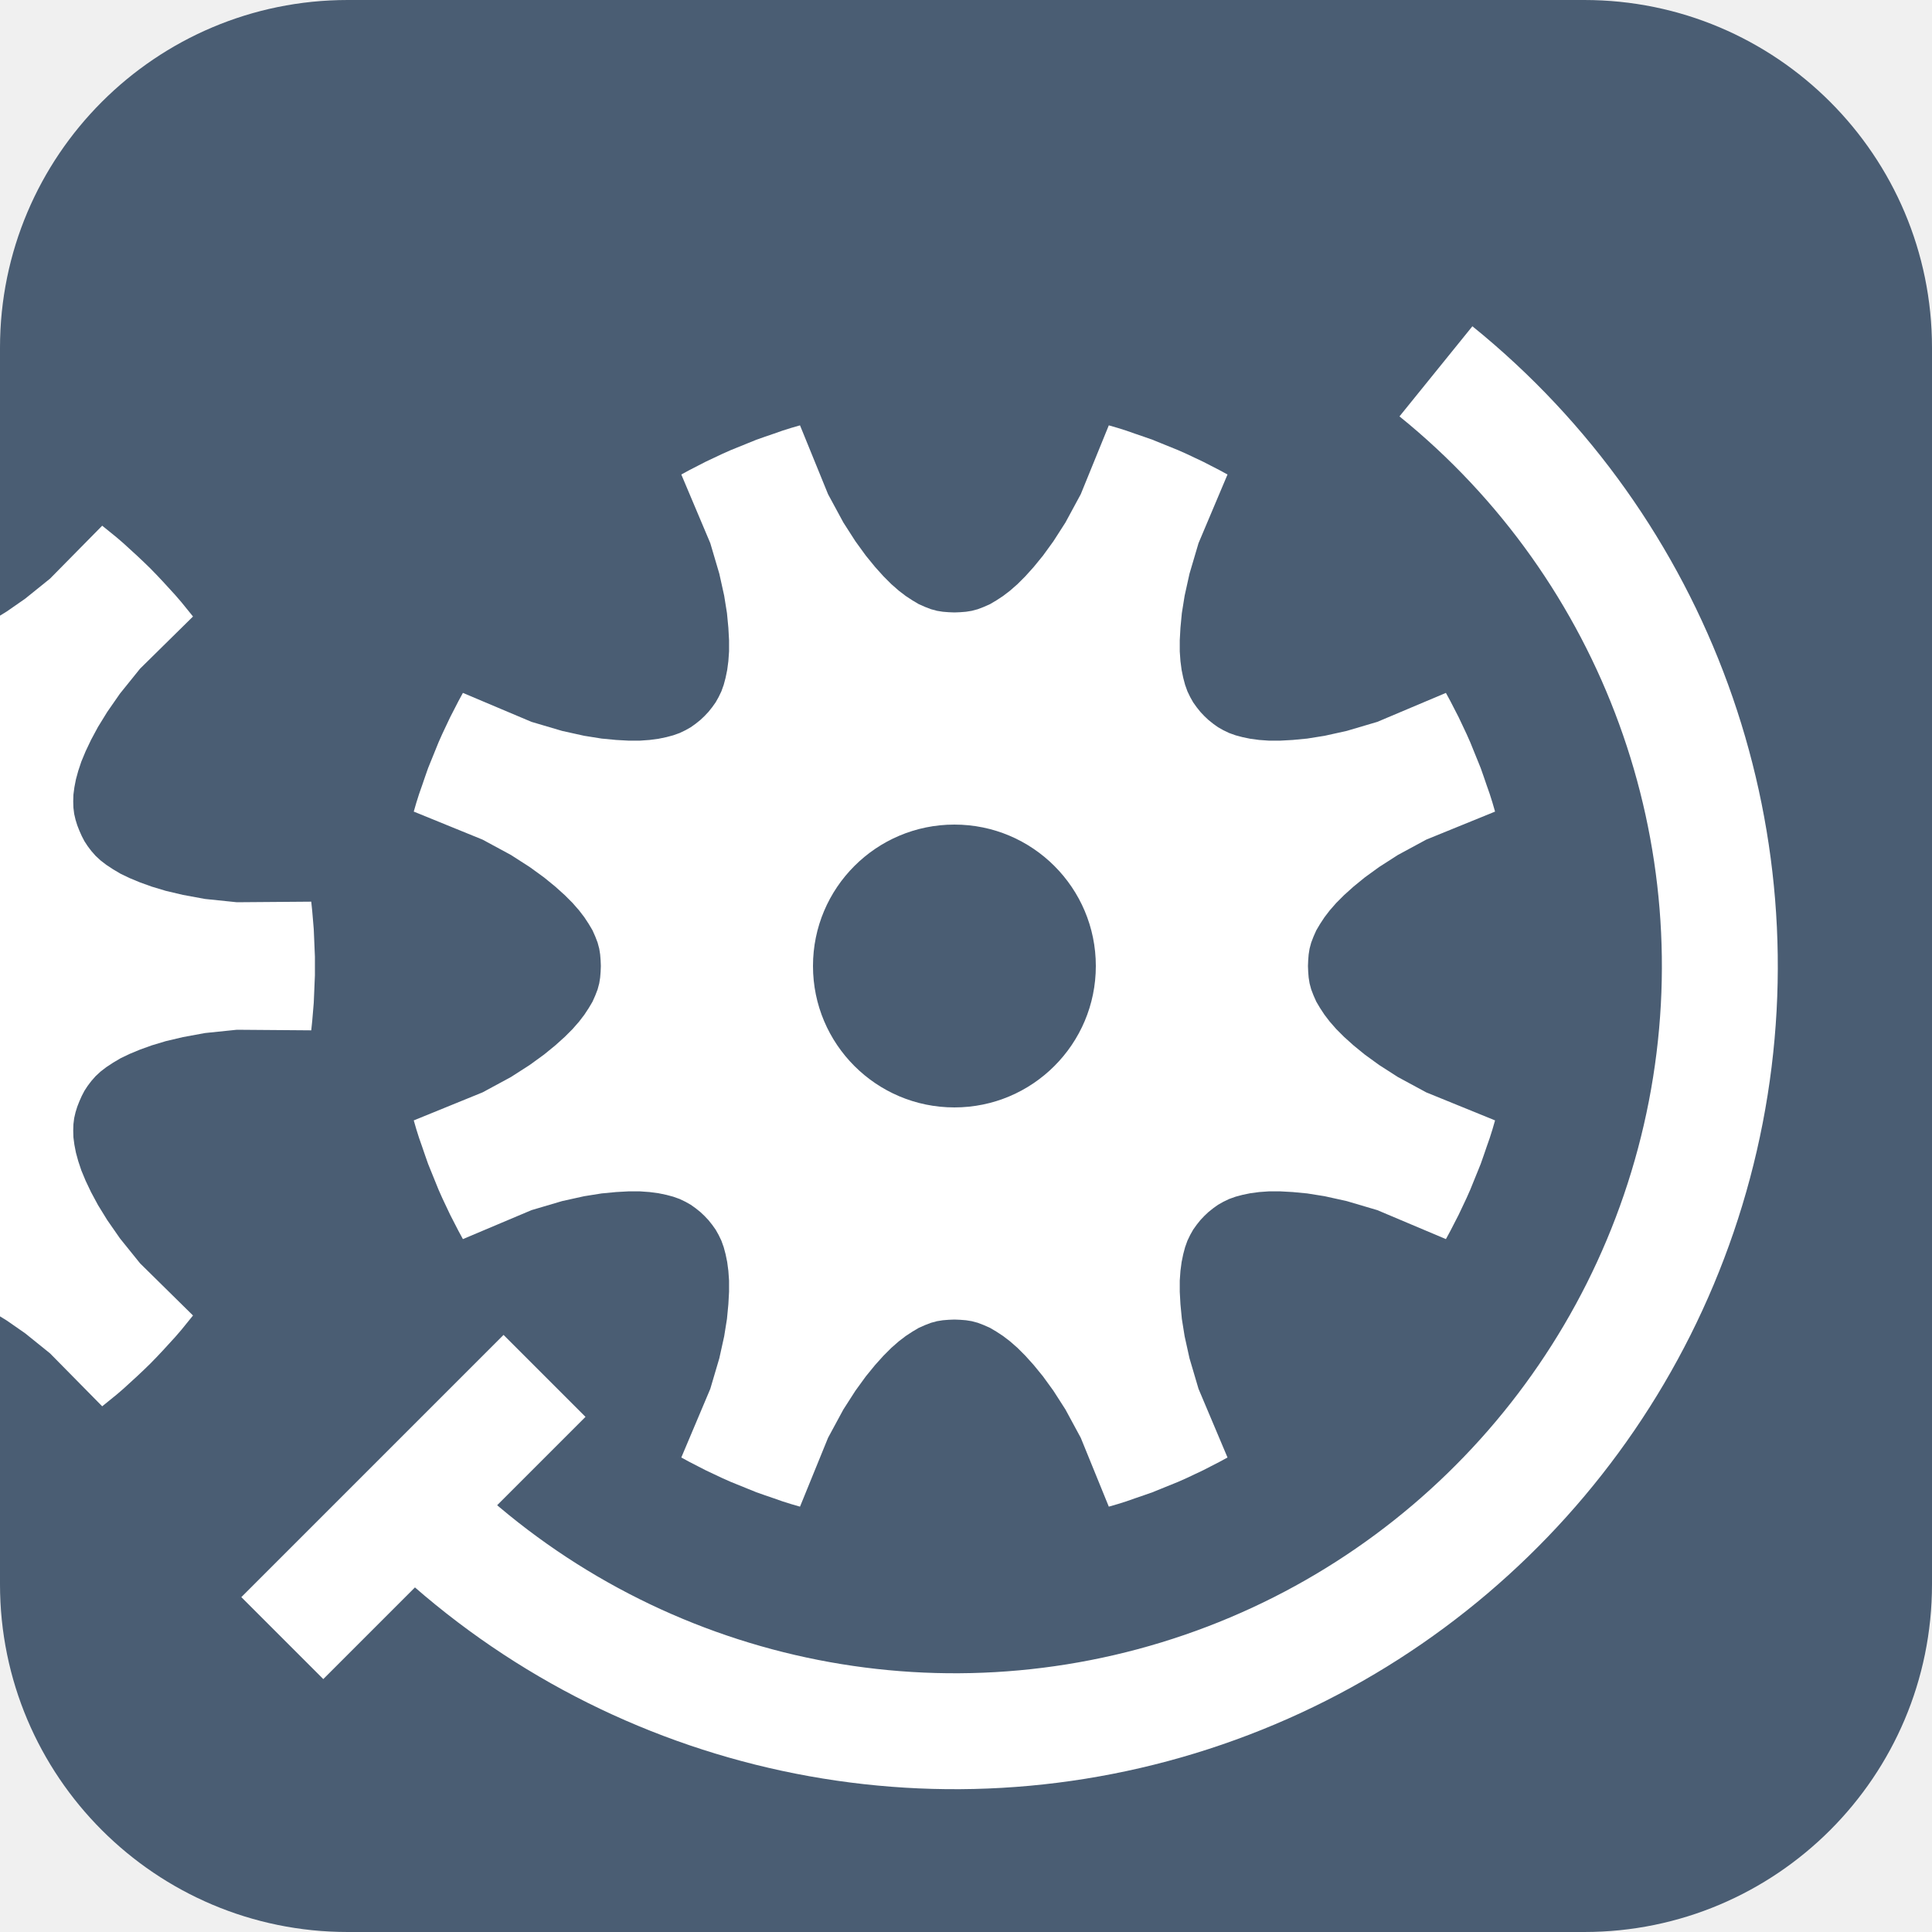
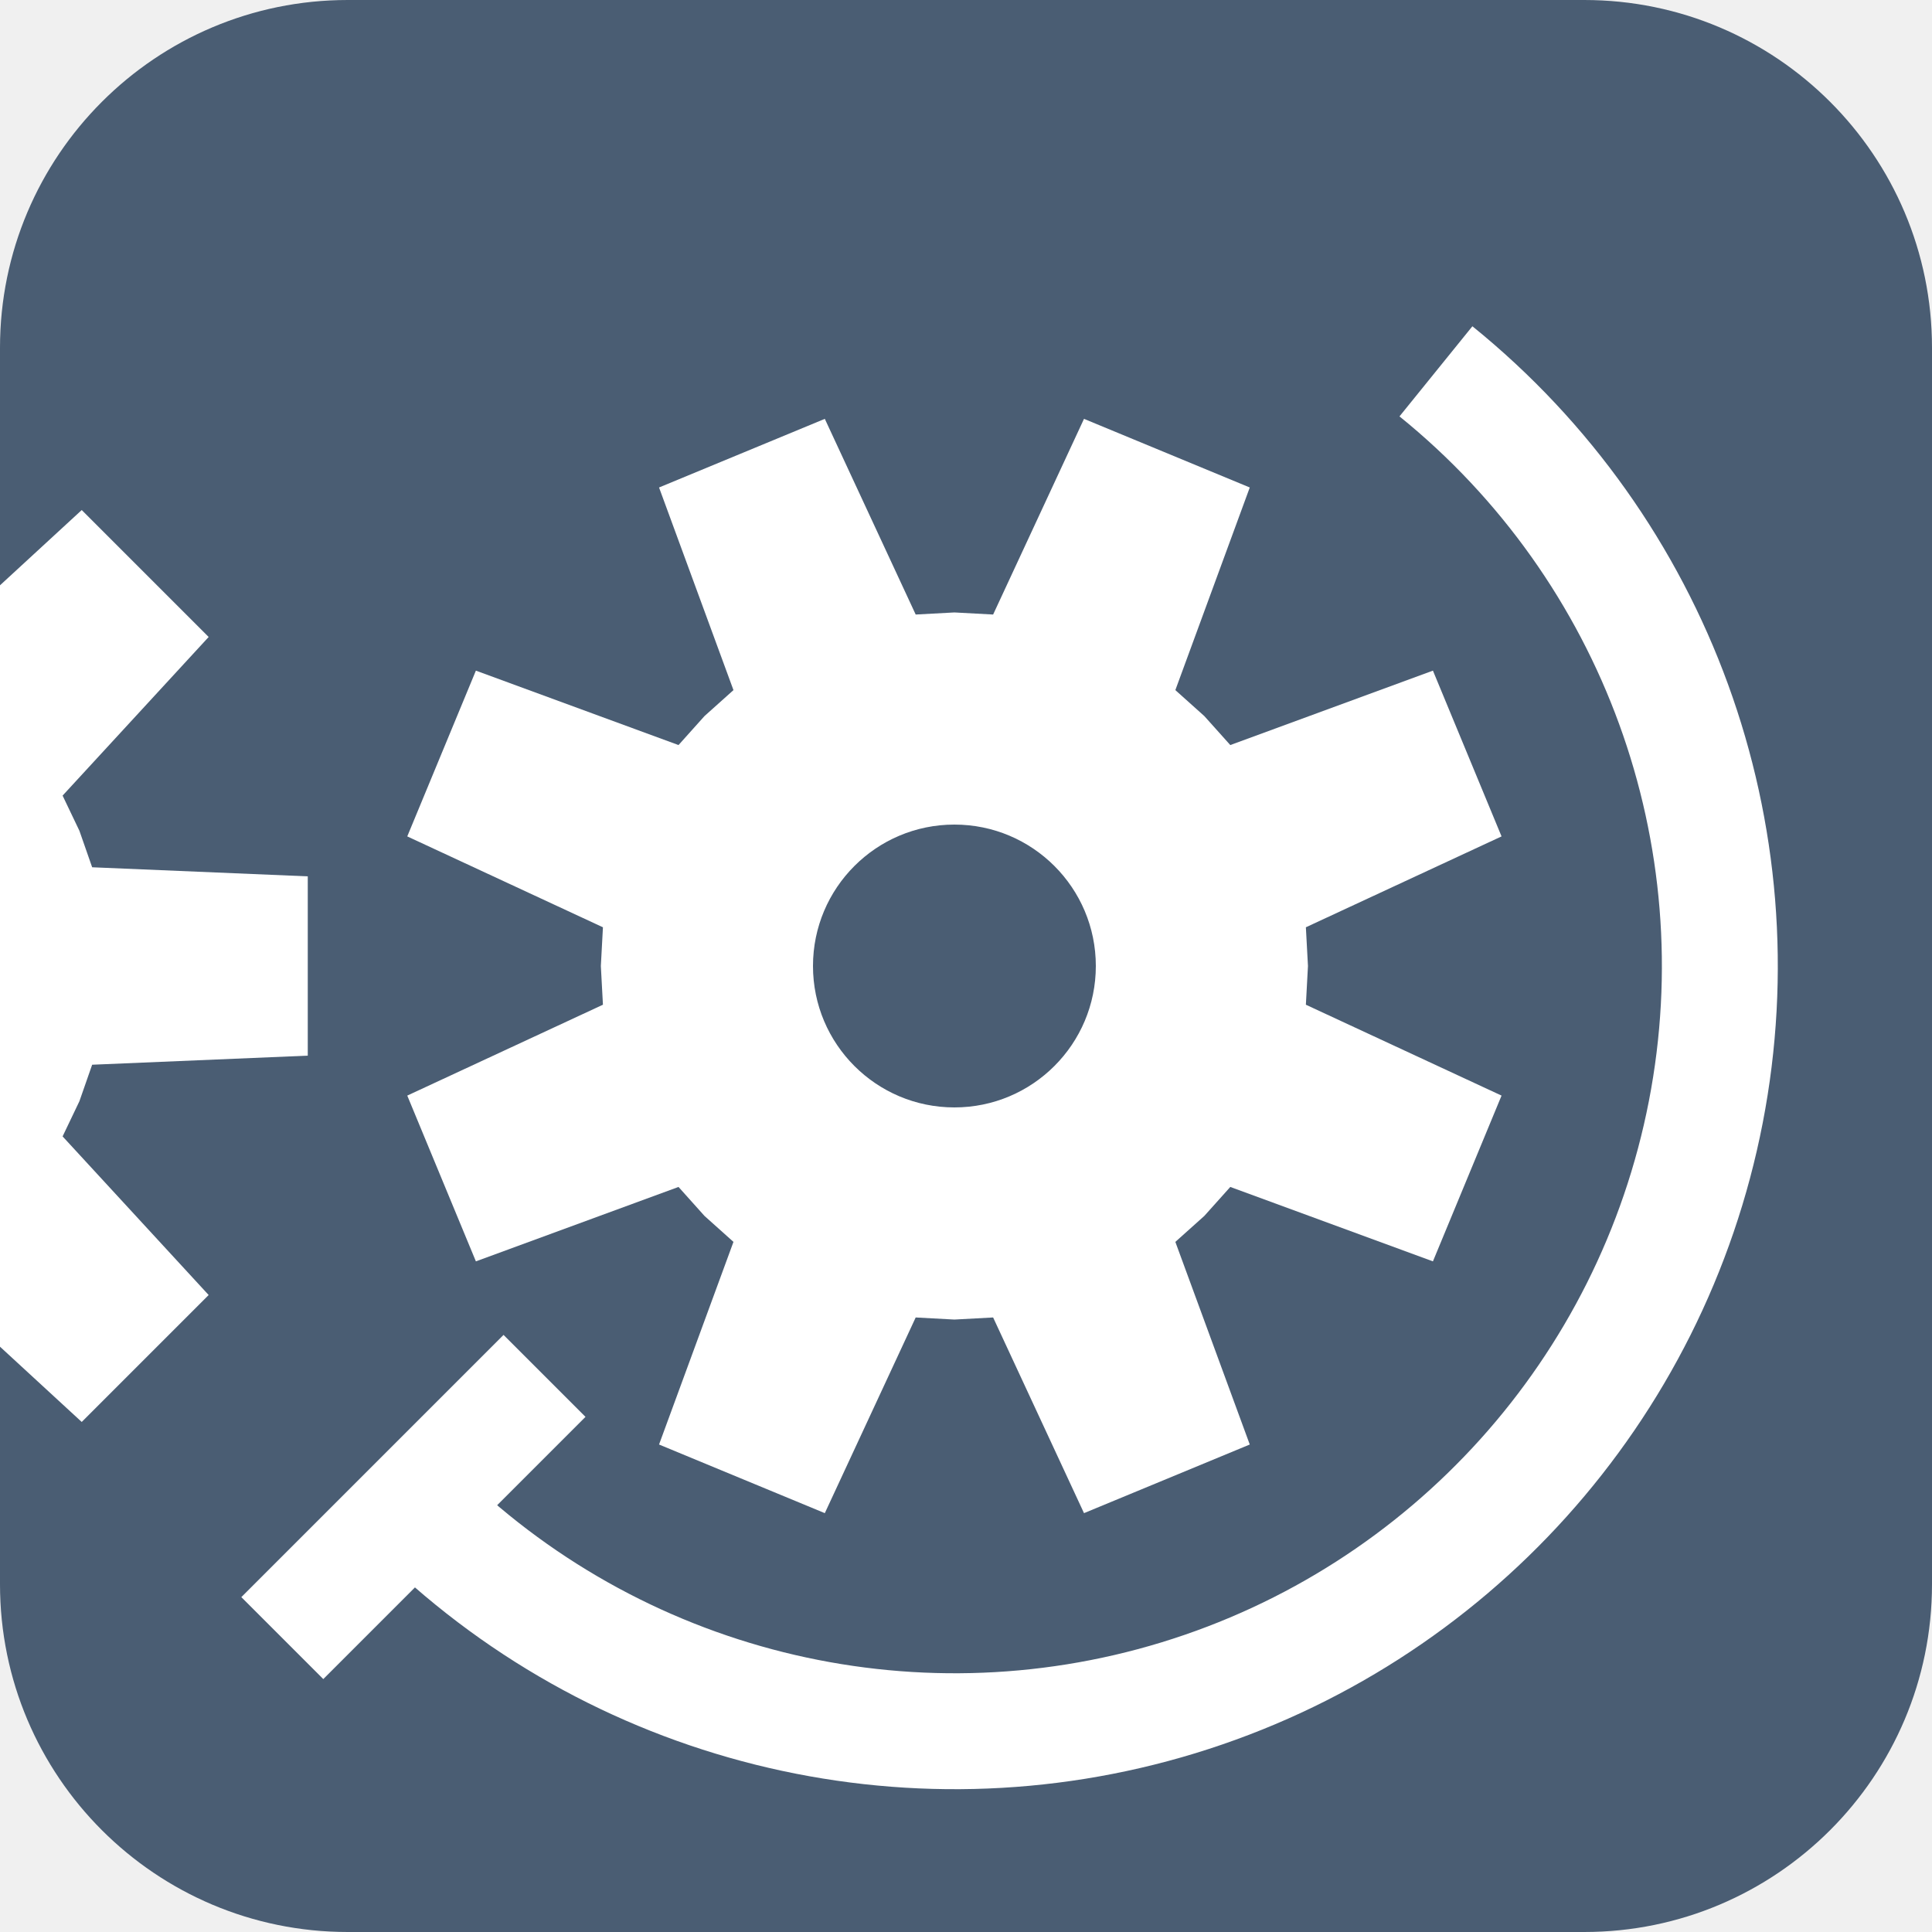
<svg xmlns="http://www.w3.org/2000/svg" viewBox="0 0 100 100">
  <rect width="100" height="100" rx="18" fill="#4a5d73" />
  <g fill="#fff">
    <clipPath id="t">
      <rect width="100" height="100" rx="18" />
    </clipPath>
    <g clip-path="url(#t)">
-       <path fill-rule="evenodd" d="M4.11 43.00 L4.23 43.27 L4.37 43.54 L4.54 43.80 L4.73 44.05 L4.95 44.30 L5.21 44.54 L5.51 44.77 L5.86 45.00 L6.25 45.23 L6.71 45.45 L7.24 45.67 L7.85 45.89 L8.58 46.11 L9.47 46.32 L10.61 46.53 L12.26 46.70 L16.11 46.67 L16.16 47.15 L16.20 47.62 L16.24 48.10 L16.26 48.57 L16.28 49.05 L16.30 49.52 L16.30 50.00 L16.30 50.48 L16.28 50.95 L16.26 51.43 L16.24 51.90 L16.20 52.38 L16.16 52.85 L16.11 53.33 L12.26 53.30 L10.61 53.47 L9.47 53.68 L8.58 53.89 L7.85 54.11 L7.24 54.33 L6.71 54.55 L6.25 54.77 L5.86 55.00 L5.51 55.23 L5.21 55.46 L4.95 55.70 L4.73 55.95 L4.54 56.20 L4.37 56.46 L4.23 56.73 L4.11 57.00 L4.00 57.28 L3.91 57.57 L3.84 57.87 L3.80 58.19 L3.79 58.52 L3.80 58.87 L3.85 59.25 L3.93 59.66 L4.05 60.10 L4.21 60.58 L4.43 61.11 L4.71 61.70 L5.07 62.37 L5.55 63.15 L6.21 64.10 L7.25 65.39 L9.99 68.09 L9.69 68.46 L9.39 68.83 L9.08 69.19 L8.76 69.54 L8.44 69.89 L8.11 70.24 L7.78 70.58 L7.44 70.91 L7.09 71.24 L6.74 71.56 L6.39 71.88 L6.03 72.19 L5.66 72.49 L5.29 72.79 L2.59 70.05 L1.30 69.01 L0.35 68.35 L-0.43 67.87 L-1.10 67.51 L-1.69 67.23 L-2.22 67.01 L-2.70 66.85 L-3.14 66.73 L-3.55 66.65 L-3.93 66.60 L-4.28 66.59 L-4.61 66.60 L-4.93 66.64 L-5.23 66.71 L-5.52 66.80 L-5.80 66.91 L-6.07 67.03 L-6.34 67.17 L-6.60 67.34 L-6.85 67.53 L-7.10 67.75 L-7.34 68.01 L-7.57 68.31 L-7.80 68.66 L-8.03 69.05 L-8.25 69.51 L-8.47 70.04 L-8.69 70.65 L-8.91 71.38 L-9.12 72.27 L-9.33 73.41 L-9.50 75.06 L-9.47 78.91 L-9.95 78.96 L-10.42 79.00 L-10.90 79.04 L-11.37 79.06 L-11.85 79.08 L-12.32 79.10 L-12.80 79.10 L-13.28 79.10 L-13.75 79.08 L-14.23 79.06 L-14.70 79.04 L-15.18 79.00 L-15.65 78.96 L-16.13 78.91 L-16.10 75.06 L-16.27 73.41 L-16.48 72.27 L-16.69 71.38 L-16.91 70.65 L-17.13 70.04 L-17.35 69.51 L-17.57 69.05 L-17.80 68.66 L-18.03 68.31 L-18.26 68.01 L-18.50 67.75 L-18.75 67.53 L-19.00 67.34 L-19.26 67.17 L-19.53 67.03 L-19.80 66.91 L-20.08 66.80 L-20.37 66.71 L-20.67 66.64 L-20.99 66.60 L-21.32 66.59 L-21.67 66.60 L-22.05 66.65 L-22.46 66.73 L-22.90 66.85 L-23.38 67.01 L-23.91 67.23 L-24.50 67.51 L-25.17 67.87 L-25.95 68.35 L-26.90 69.01 L-28.19 70.05 L-30.89 72.79 L-31.26 72.49 L-31.63 72.19 L-31.99 71.88 L-32.34 71.56 L-32.69 71.24 L-33.04 70.91 L-33.38 70.58 L-33.71 70.24 L-34.04 69.89 L-34.36 69.54 L-34.68 69.19 L-34.99 68.83 L-35.29 68.46 L-35.59 68.09 L-32.85 65.39 L-31.81 64.10 L-31.15 63.15 L-30.67 62.37 L-30.31 61.70 L-30.03 61.11 L-29.81 60.58 L-29.65 60.10 L-29.53 59.66 L-29.45 59.25 L-29.40 58.87 L-29.39 58.52 L-29.40 58.19 L-29.44 57.87 L-29.51 57.57 L-29.60 57.28 L-29.71 57.00 L-29.83 56.73 L-29.97 56.46 L-30.14 56.20 L-30.33 55.95 L-30.55 55.70 L-30.81 55.46 L-31.11 55.23 L-31.46 55.00 L-31.85 54.77 L-32.31 54.55 L-32.84 54.33 L-33.45 54.11 L-34.18 53.89 L-35.07 53.68 L-36.21 53.47 L-37.86 53.30 L-41.71 53.33 L-41.76 52.85 L-41.80 52.38 L-41.84 51.90 L-41.86 51.43 L-41.88 50.95 L-41.90 50.48 L-41.90 50.00 L-41.90 49.52 L-41.88 49.05 L-41.86 48.57 L-41.84 48.10 L-41.80 47.62 L-41.76 47.15 L-41.71 46.67 L-37.86 46.70 L-36.21 46.53 L-35.07 46.32 L-34.18 46.11 L-33.45 45.89 L-32.84 45.67 L-32.31 45.45 L-31.85 45.23 L-31.46 45.00 L-31.11 44.77 L-30.81 44.54 L-30.55 44.30 L-30.33 44.05 L-30.14 43.80 L-29.97 43.54 L-29.83 43.27 L-29.71 43.00 L-29.60 42.72 L-29.51 42.43 L-29.44 42.13 L-29.40 41.81 L-29.39 41.48 L-29.40 41.13 L-29.45 40.75 L-29.53 40.34 L-29.65 39.90 L-29.81 39.42 L-30.03 38.89 L-30.31 38.30 L-30.67 37.63 L-31.15 36.85 L-31.81 35.90 L-32.85 34.61 L-35.59 31.91 L-35.29 31.54 L-34.99 31.17 L-34.68 30.81 L-34.36 30.46 L-34.04 30.11 L-33.71 29.76 L-33.38 29.42 L-33.04 29.09 L-32.69 28.76 L-32.34 28.44 L-31.99 28.12 L-31.63 27.81 L-31.26 27.51 L-30.89 27.21 L-28.19 29.95 L-26.90 30.99 L-25.95 31.65 L-25.17 32.13 L-24.50 32.49 L-23.91 32.77 L-23.38 32.99 L-22.90 33.15 L-22.46 33.27 L-22.05 33.35 L-21.67 33.40 L-21.32 33.41 L-20.99 33.40 L-20.67 33.36 L-20.37 33.29 L-20.08 33.20 L-19.80 33.09 L-19.53 32.97 L-19.26 32.83 L-19.00 32.66 L-18.75 32.47 L-18.50 32.25 L-18.26 31.99 L-18.03 31.69 L-17.80 31.34 L-17.57 30.95 L-17.35 30.49 L-17.13 29.96 L-16.91 29.35 L-16.69 28.62 L-16.48 27.73 L-16.27 26.59 L-16.10 24.94 L-16.13 21.09 L-15.65 21.04 L-15.18 21.00 L-14.70 20.96 L-14.23 20.94 L-13.75 20.92 L-13.28 20.90 L-12.80 20.90 L-12.32 20.90 L-11.85 20.92 L-11.37 20.94 L-10.90 20.96 L-10.42 21.00 L-9.95 21.04 L-9.47 21.09 L-9.50 24.94 L-9.33 26.59 L-9.12 27.73 L-8.91 28.62 L-8.69 29.35 L-8.47 29.96 L-8.25 30.49 L-8.03 30.95 L-7.80 31.34 L-7.57 31.69 L-7.34 31.99 L-7.10 32.25 L-6.85 32.47 L-6.60 32.66 L-6.34 32.83 L-6.07 32.97 L-5.80 33.09 L-5.52 33.20 L-5.23 33.29 L-4.93 33.36 L-4.61 33.40 L-4.28 33.41 L-3.93 33.40 L-3.55 33.35 L-3.14 33.27 L-2.70 33.15 L-2.22 32.99 L-1.69 32.77 L-1.10 32.49 L-0.43 32.13 L0.35 31.65 L1.30 30.99 L2.59 29.95 L5.29 27.21 L5.66 27.51 L6.03 27.81 L6.39 28.12 L6.74 28.44 L7.09 28.76 L7.44 29.09 L7.78 29.42 L8.11 29.76 L8.44 30.11 L8.76 30.46 L9.08 30.81 L9.39 31.17 L9.69 31.54 L9.99 31.91 L7.25 34.61 L6.21 35.90 L5.55 36.85 L5.07 37.63 L4.71 38.30 L4.43 38.89 L4.21 39.42 L4.05 39.90 L3.93 40.34 L3.85 40.75 L3.80 41.13 L3.79 41.48 L3.80 41.81 L3.84 42.13 L3.91 42.43 L4.00 42.72ZM-20.12 50.00 a7.32 7.32 0 1 0 14.64 0 a7.32 7.32 0 1 0 -14.64 0Z" />
+       <path fill-rule="evenodd" d="M4.11 43.00 L4.77 44.89 L15.93 45.36 L15.93 54.64 L4.77 55.11 L4.11 57.00 L3.24 58.82 L10.80 67.03 L4.23 73.60 L-3.98 66.04 L-5.80 66.91 L-7.69 67.57 L-8.16 78.73 L-17.44 78.73 L-17.91 67.57 L-19.80 66.91 L-21.62 66.04 L-29.83 73.60 L-36.40 67.03 L-28.84 58.82 L-29.71 57.00 L-30.37 55.11 L-41.53 54.64 L-41.53 45.36 L-30.37 44.89 L-29.71 43.00 L-28.84 41.18 L-36.40 32.97 L-29.83 26.40 L-21.62 33.96 L-19.80 33.09 L-17.91 32.43 L-17.44 21.27 L-8.16 21.27 L-7.69 32.43 L-5.80 33.09 L-3.98 33.96 L4.23 26.40 L10.80 32.97 L3.24 41.18ZM-20.12 50.00 a7.32 7.32 0 1 0 14.64 0 a7.32 7.32 0 1 0 -14.64 0Z" />
      <g transform="translate(49.40 50) scale(1.2)">
-         <path fill-rule="evenodd" d="M15.25 0.00 L15.26 0.25 L15.28 0.50 L15.32 0.75 L15.39 1.01 L15.49 1.27 L15.61 1.54 L15.77 1.81 L15.96 2.10 L16.19 2.40 L16.47 2.72 L16.81 3.06 L17.21 3.42 L17.70 3.82 L18.32 4.27 L19.13 4.79 L20.35 5.45 L23.32 6.66 L23.21 7.04 L23.09 7.42 L22.96 7.79 L22.83 8.17 L22.70 8.54 L22.55 8.91 L22.40 9.28 L22.25 9.65 L22.09 10.01 L21.92 10.37 L21.75 10.73 L21.57 11.08 L21.39 11.43 L21.20 11.78 L18.24 10.53 L16.92 10.14 L15.97 9.93 L15.22 9.81 L14.59 9.75 L14.05 9.72 L13.57 9.72 L13.15 9.75 L12.77 9.80 L12.43 9.87 L12.13 9.95 L11.85 10.05 L11.60 10.17 L11.37 10.30 L11.16 10.45 L10.96 10.61 L10.78 10.78 L10.61 10.96 L10.45 11.16 L10.30 11.37 L10.17 11.60 L10.05 11.85 L9.95 12.13 L9.87 12.43 L9.80 12.77 L9.75 13.15 L9.72 13.57 L9.72 14.05 L9.75 14.59 L9.81 15.22 L9.93 15.97 L10.14 16.92 L10.53 18.24 L11.78 21.20 L11.43 21.39 L11.08 21.57 L10.73 21.75 L10.37 21.92 L10.01 22.09 L9.65 22.25 L9.28 22.40 L8.91 22.55 L8.54 22.70 L8.17 22.83 L7.79 22.96 L7.42 23.09 L7.04 23.21 L6.66 23.32 L5.45 20.35 L4.79 19.13 L4.27 18.32 L3.82 17.70 L3.42 17.21 L3.06 16.81 L2.72 16.47 L2.40 16.19 L2.10 15.96 L1.81 15.77 L1.54 15.61 L1.27 15.49 L1.01 15.39 L0.75 15.32 L0.50 15.28 L0.25 15.26 L0.00 15.25 L-0.25 15.26 L-0.50 15.28 L-0.75 15.32 L-1.01 15.39 L-1.27 15.49 L-1.54 15.61 L-1.81 15.77 L-2.10 15.96 L-2.40 16.19 L-2.72 16.47 L-3.06 16.81 L-3.42 17.21 L-3.82 17.70 L-4.27 18.32 L-4.79 19.13 L-5.45 20.35 L-6.66 23.32 L-7.04 23.21 L-7.42 23.09 L-7.79 22.96 L-8.17 22.83 L-8.54 22.70 L-8.91 22.55 L-9.28 22.40 L-9.65 22.25 L-10.01 22.09 L-10.37 21.92 L-10.73 21.75 L-11.08 21.57 L-11.43 21.39 L-11.78 21.20 L-10.53 18.24 L-10.14 16.92 L-9.93 15.97 L-9.81 15.22 L-9.75 14.59 L-9.72 14.05 L-9.72 13.57 L-9.75 13.15 L-9.80 12.77 L-9.87 12.43 L-9.95 12.13 L-10.05 11.85 L-10.17 11.60 L-10.30 11.37 L-10.45 11.16 L-10.61 10.96 L-10.78 10.78 L-10.96 10.61 L-11.16 10.45 L-11.37 10.30 L-11.60 10.17 L-11.85 10.05 L-12.13 9.95 L-12.43 9.87 L-12.77 9.80 L-13.15 9.75 L-13.57 9.72 L-14.05 9.72 L-14.59 9.75 L-15.22 9.81 L-15.97 9.93 L-16.92 10.14 L-18.24 10.53 L-21.20 11.78 L-21.39 11.43 L-21.57 11.08 L-21.75 10.73 L-21.92 10.37 L-22.09 10.01 L-22.25 9.65 L-22.40 9.28 L-22.55 8.91 L-22.70 8.54 L-22.83 8.17 L-22.96 7.79 L-23.09 7.42 L-23.21 7.04 L-23.32 6.66 L-20.35 5.45 L-19.13 4.79 L-18.32 4.27 L-17.70 3.82 L-17.21 3.42 L-16.81 3.06 L-16.47 2.72 L-16.19 2.40 L-15.96 2.10 L-15.77 1.81 L-15.61 1.54 L-15.49 1.27 L-15.39 1.01 L-15.32 0.75 L-15.28 0.50 L-15.26 0.25 L-15.25 0.00 L-15.26 -0.25 L-15.28 -0.50 L-15.32 -0.75 L-15.39 -1.01 L-15.49 -1.27 L-15.61 -1.54 L-15.77 -1.81 L-15.96 -2.10 L-16.19 -2.40 L-16.47 -2.72 L-16.81 -3.06 L-17.21 -3.42 L-17.70 -3.82 L-18.32 -4.27 L-19.13 -4.79 L-20.35 -5.45 L-23.32 -6.66 L-23.21 -7.04 L-23.09 -7.42 L-22.96 -7.79 L-22.83 -8.17 L-22.70 -8.54 L-22.55 -8.91 L-22.40 -9.28 L-22.25 -9.65 L-22.09 -10.01 L-21.92 -10.37 L-21.75 -10.73 L-21.57 -11.08 L-21.39 -11.43 L-21.20 -11.78 L-18.24 -10.53 L-16.92 -10.14 L-15.97 -9.93 L-15.22 -9.81 L-14.59 -9.75 L-14.05 -9.72 L-13.57 -9.72 L-13.15 -9.75 L-12.77 -9.80 L-12.43 -9.87 L-12.13 -9.95 L-11.85 -10.05 L-11.60 -10.17 L-11.37 -10.30 L-11.16 -10.45 L-10.96 -10.61 L-10.78 -10.78 L-10.61 -10.96 L-10.45 -11.16 L-10.30 -11.37 L-10.17 -11.60 L-10.05 -11.85 L-9.95 -12.13 L-9.87 -12.43 L-9.80 -12.77 L-9.75 -13.15 L-9.72 -13.57 L-9.72 -14.05 L-9.75 -14.59 L-9.81 -15.22 L-9.93 -15.97 L-10.14 -16.92 L-10.53 -18.24 L-11.78 -21.20 L-11.43 -21.39 L-11.08 -21.57 L-10.73 -21.75 L-10.37 -21.92 L-10.01 -22.09 L-9.65 -22.25 L-9.28 -22.40 L-8.91 -22.55 L-8.54 -22.70 L-8.17 -22.83 L-7.79 -22.96 L-7.42 -23.09 L-7.04 -23.21 L-6.66 -23.32 L-5.45 -20.35 L-4.79 -19.13 L-4.27 -18.32 L-3.82 -17.70 L-3.42 -17.21 L-3.06 -16.81 L-2.72 -16.47 L-2.40 -16.19 L-2.10 -15.96 L-1.81 -15.77 L-1.54 -15.61 L-1.27 -15.49 L-1.01 -15.39 L-0.75 -15.32 L-0.50 -15.28 L-0.25 -15.26 L-0.00 -15.25 L0.25 -15.26 L0.50 -15.28 L0.75 -15.32 L1.01 -15.39 L1.27 -15.49 L1.54 -15.61 L1.81 -15.77 L2.10 -15.96 L2.40 -16.19 L2.72 -16.47 L3.06 -16.81 L3.42 -17.21 L3.82 -17.70 L4.27 -18.32 L4.79 -19.13 L5.45 -20.35 L6.66 -23.32 L7.04 -23.21 L7.42 -23.09 L7.79 -22.96 L8.17 -22.83 L8.54 -22.70 L8.91 -22.55 L9.28 -22.40 L9.65 -22.25 L10.01 -22.09 L10.37 -21.92 L10.73 -21.75 L11.08 -21.57 L11.43 -21.39 L11.78 -21.20 L10.53 -18.24 L10.14 -16.92 L9.93 -15.97 L9.81 -15.22 L9.75 -14.59 L9.72 -14.05 L9.72 -13.57 L9.75 -13.15 L9.80 -12.77 L9.87 -12.43 L9.95 -12.13 L10.05 -11.85 L10.17 -11.60 L10.30 -11.37 L10.45 -11.16 L10.61 -10.96 L10.78 -10.78 L10.96 -10.61 L11.16 -10.45 L11.37 -10.30 L11.60 -10.17 L11.85 -10.05 L12.13 -9.95 L12.43 -9.87 L12.77 -9.80 L13.15 -9.75 L13.57 -9.72 L14.05 -9.72 L14.59 -9.75 L15.22 -9.81 L15.97 -9.93 L16.92 -10.14 L18.24 -10.53 L21.20 -11.78 L21.39 -11.43 L21.57 -11.08 L21.75 -10.73 L21.92 -10.37 L22.09 -10.01 L22.25 -9.65 L22.40 -9.28 L22.55 -8.91 L22.70 -8.54 L22.83 -8.17 L22.96 -7.79 L23.09 -7.42 L23.21 -7.04 L23.32 -6.66 L20.35 -5.45 L19.13 -4.79 L18.32 -4.27 L17.70 -3.82 L17.21 -3.42 L16.81 -3.06 L16.47 -2.72 L16.19 -2.40 L15.96 -2.10 L15.77 -1.81 L15.61 -1.54 L15.49 -1.27 L15.39 -1.01 L15.32 -0.75 L15.28 -0.50 L15.26 -0.25ZM-6.10 0.00 a6.10 6.10 0 1 0 12.20 0 a6.10 6.10 0 1 0 -12.20 0Z" />
+         <path fill-rule="evenodd" d="M15.25 0.00 L15.16 1.67 L23.60 5.59 L20.64 12.74 L11.90 9.53 L10.78 10.78 L9.53 11.90 L12.74 20.64 L5.59 23.60 L1.67 15.16 L0.00 15.25 L-1.67 15.16 L-5.59 23.60 L-12.74 20.64 L-9.53 11.90 L-10.78 10.78 L-11.90 9.53 L-20.64 12.74 L-23.60 5.59 L-15.16 1.67 L-15.25 0.00 L-15.16 -1.67 L-23.60 -5.59 L-20.64 -12.74 L-11.90 -9.53 L-10.78 -10.78 L-9.53 -11.90 L-12.74 -20.64 L-5.59 -23.60 L-1.67 -15.16 L-0.00 -15.25 L1.67 -15.16 L5.59 -23.60 L12.74 -20.64 L9.53 -11.90 L10.78 -10.78 L11.90 -9.53 L20.64 -12.74 L23.60 -5.59 L15.16 -1.67ZM-6.10 0.00 a6.10 6.10 0 1 0 12.20 0 a6.10 6.10 0 1 0 -12.20 0Z" />
        <path d="M20.77 -25.65 A33.00 33.00 0 1 1 -23.33 23.33" fill="none" stroke="#fff" stroke-width="5" />
        <path d="M-28.99 28.99 L-17.68 17.68" stroke="#fff" stroke-width="5" />
      </g>
    </g>
  </g>
</svg>
